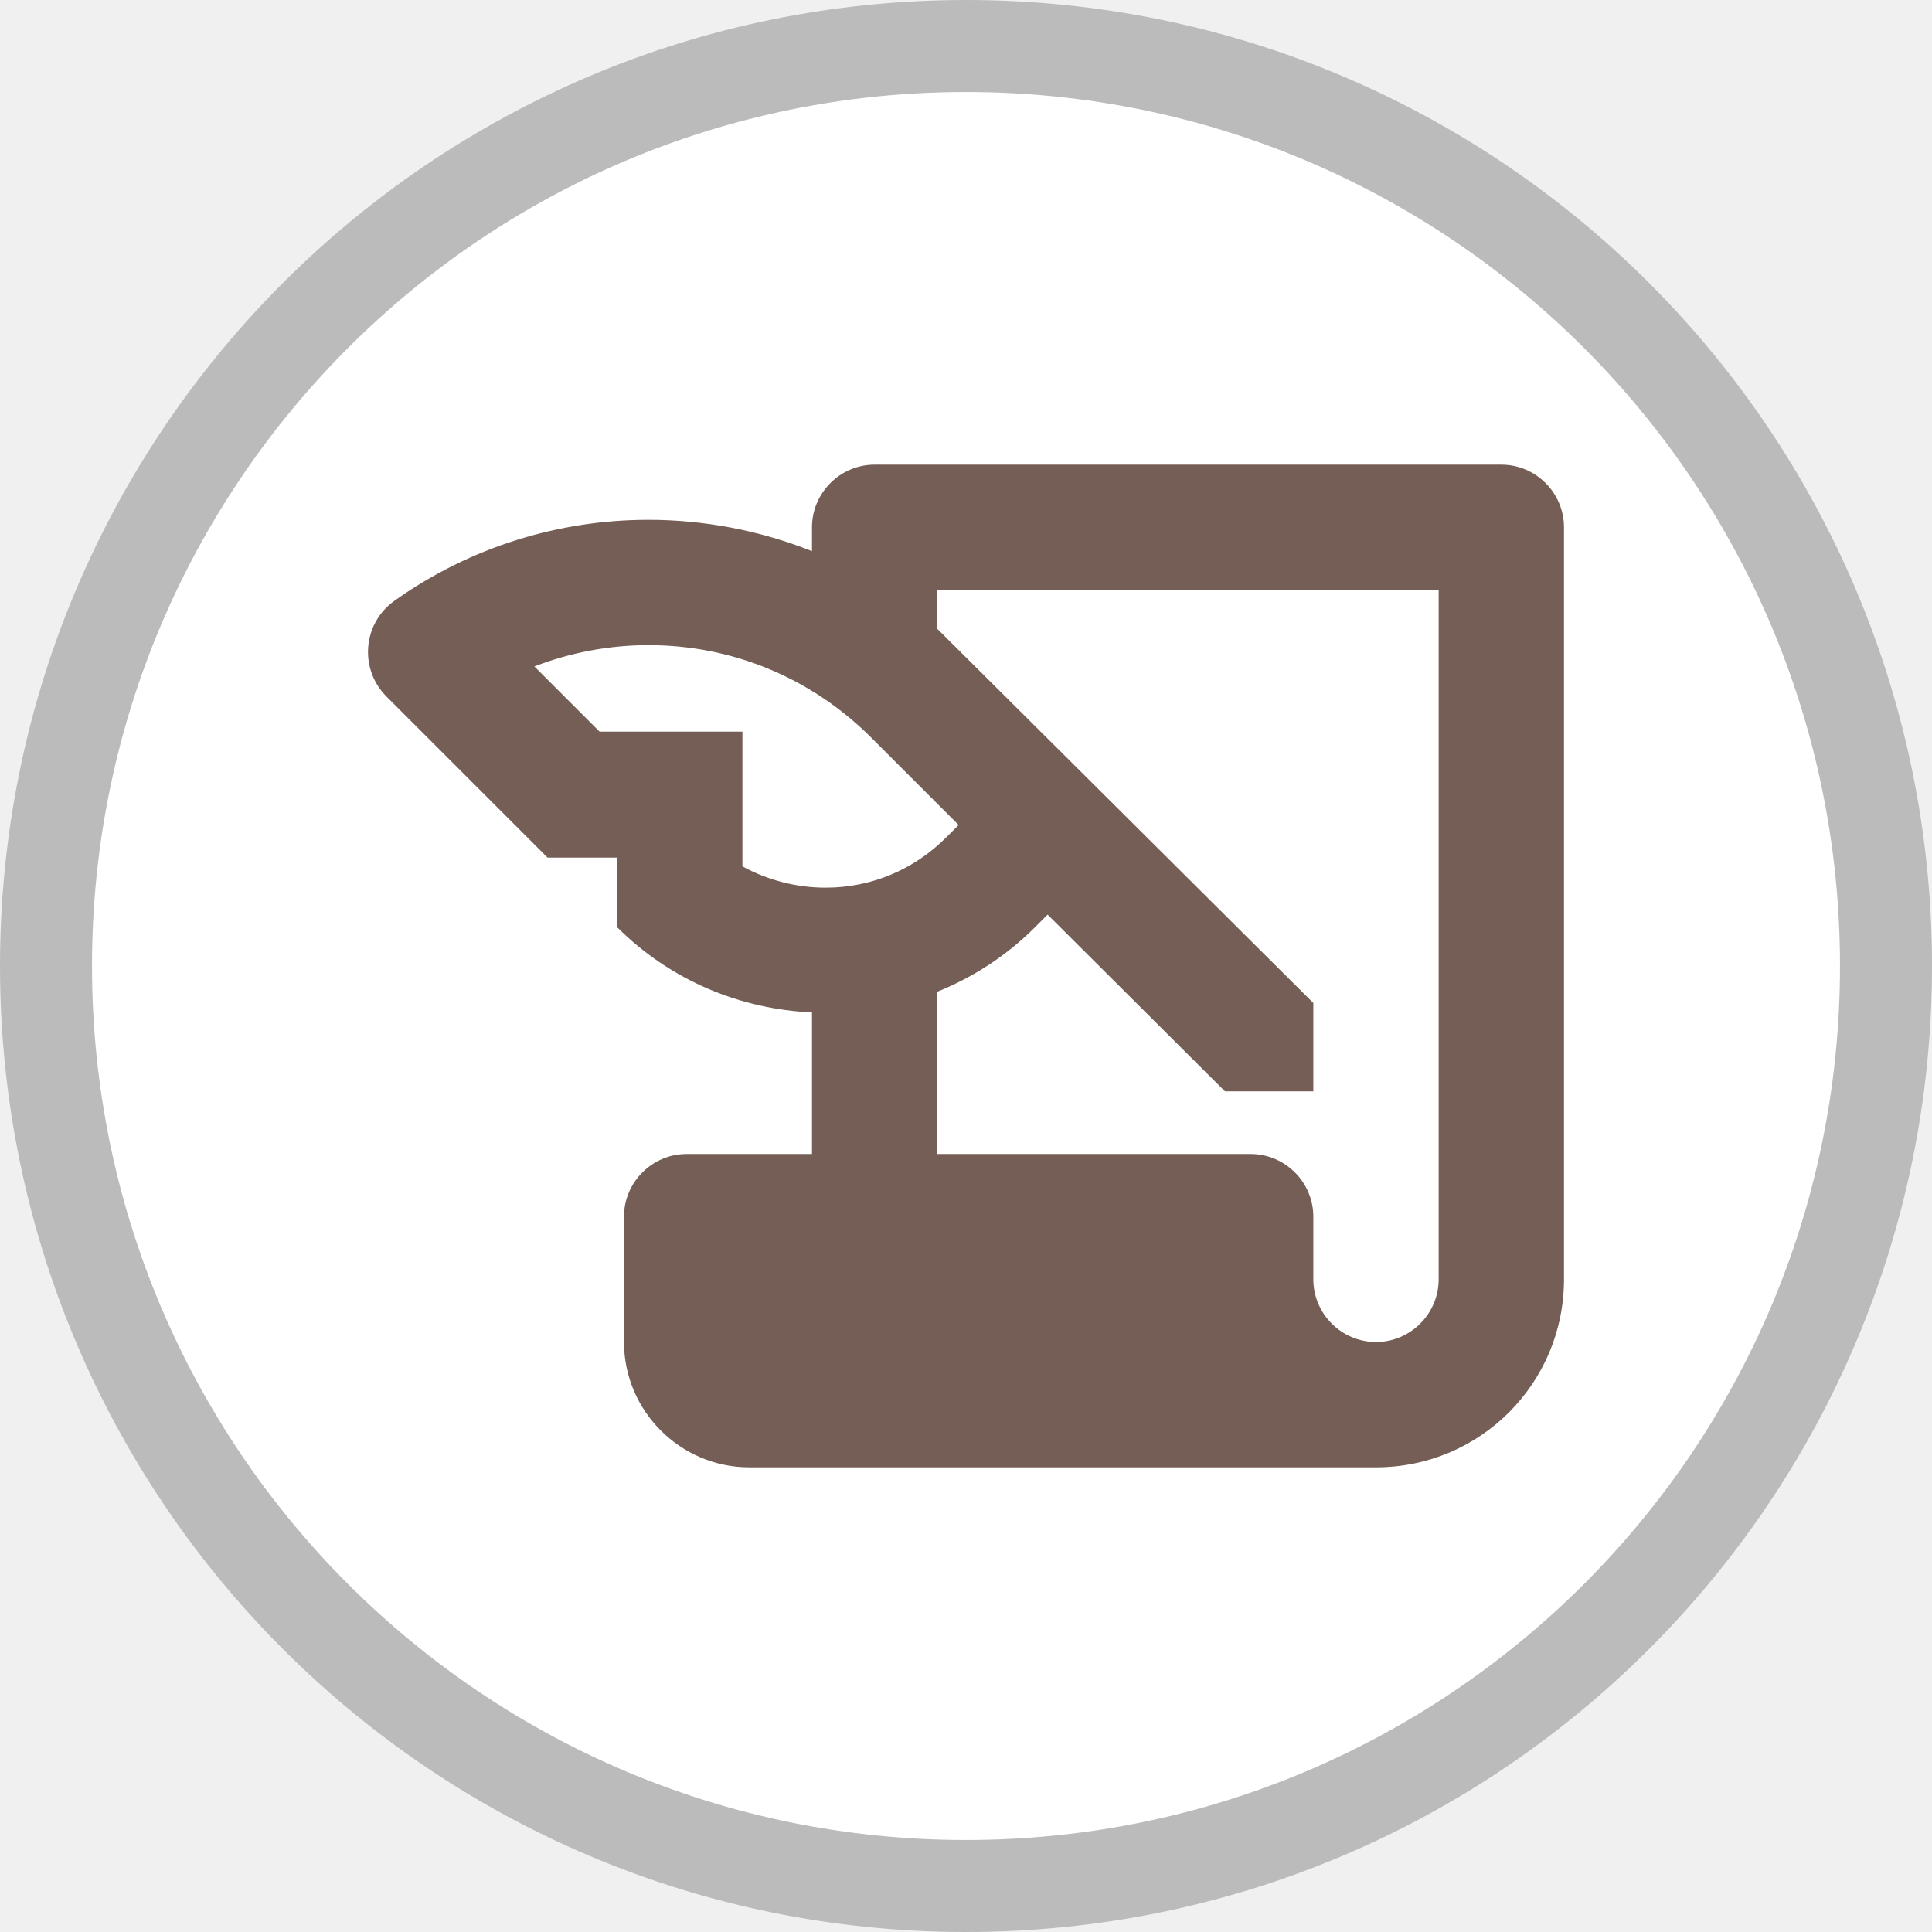
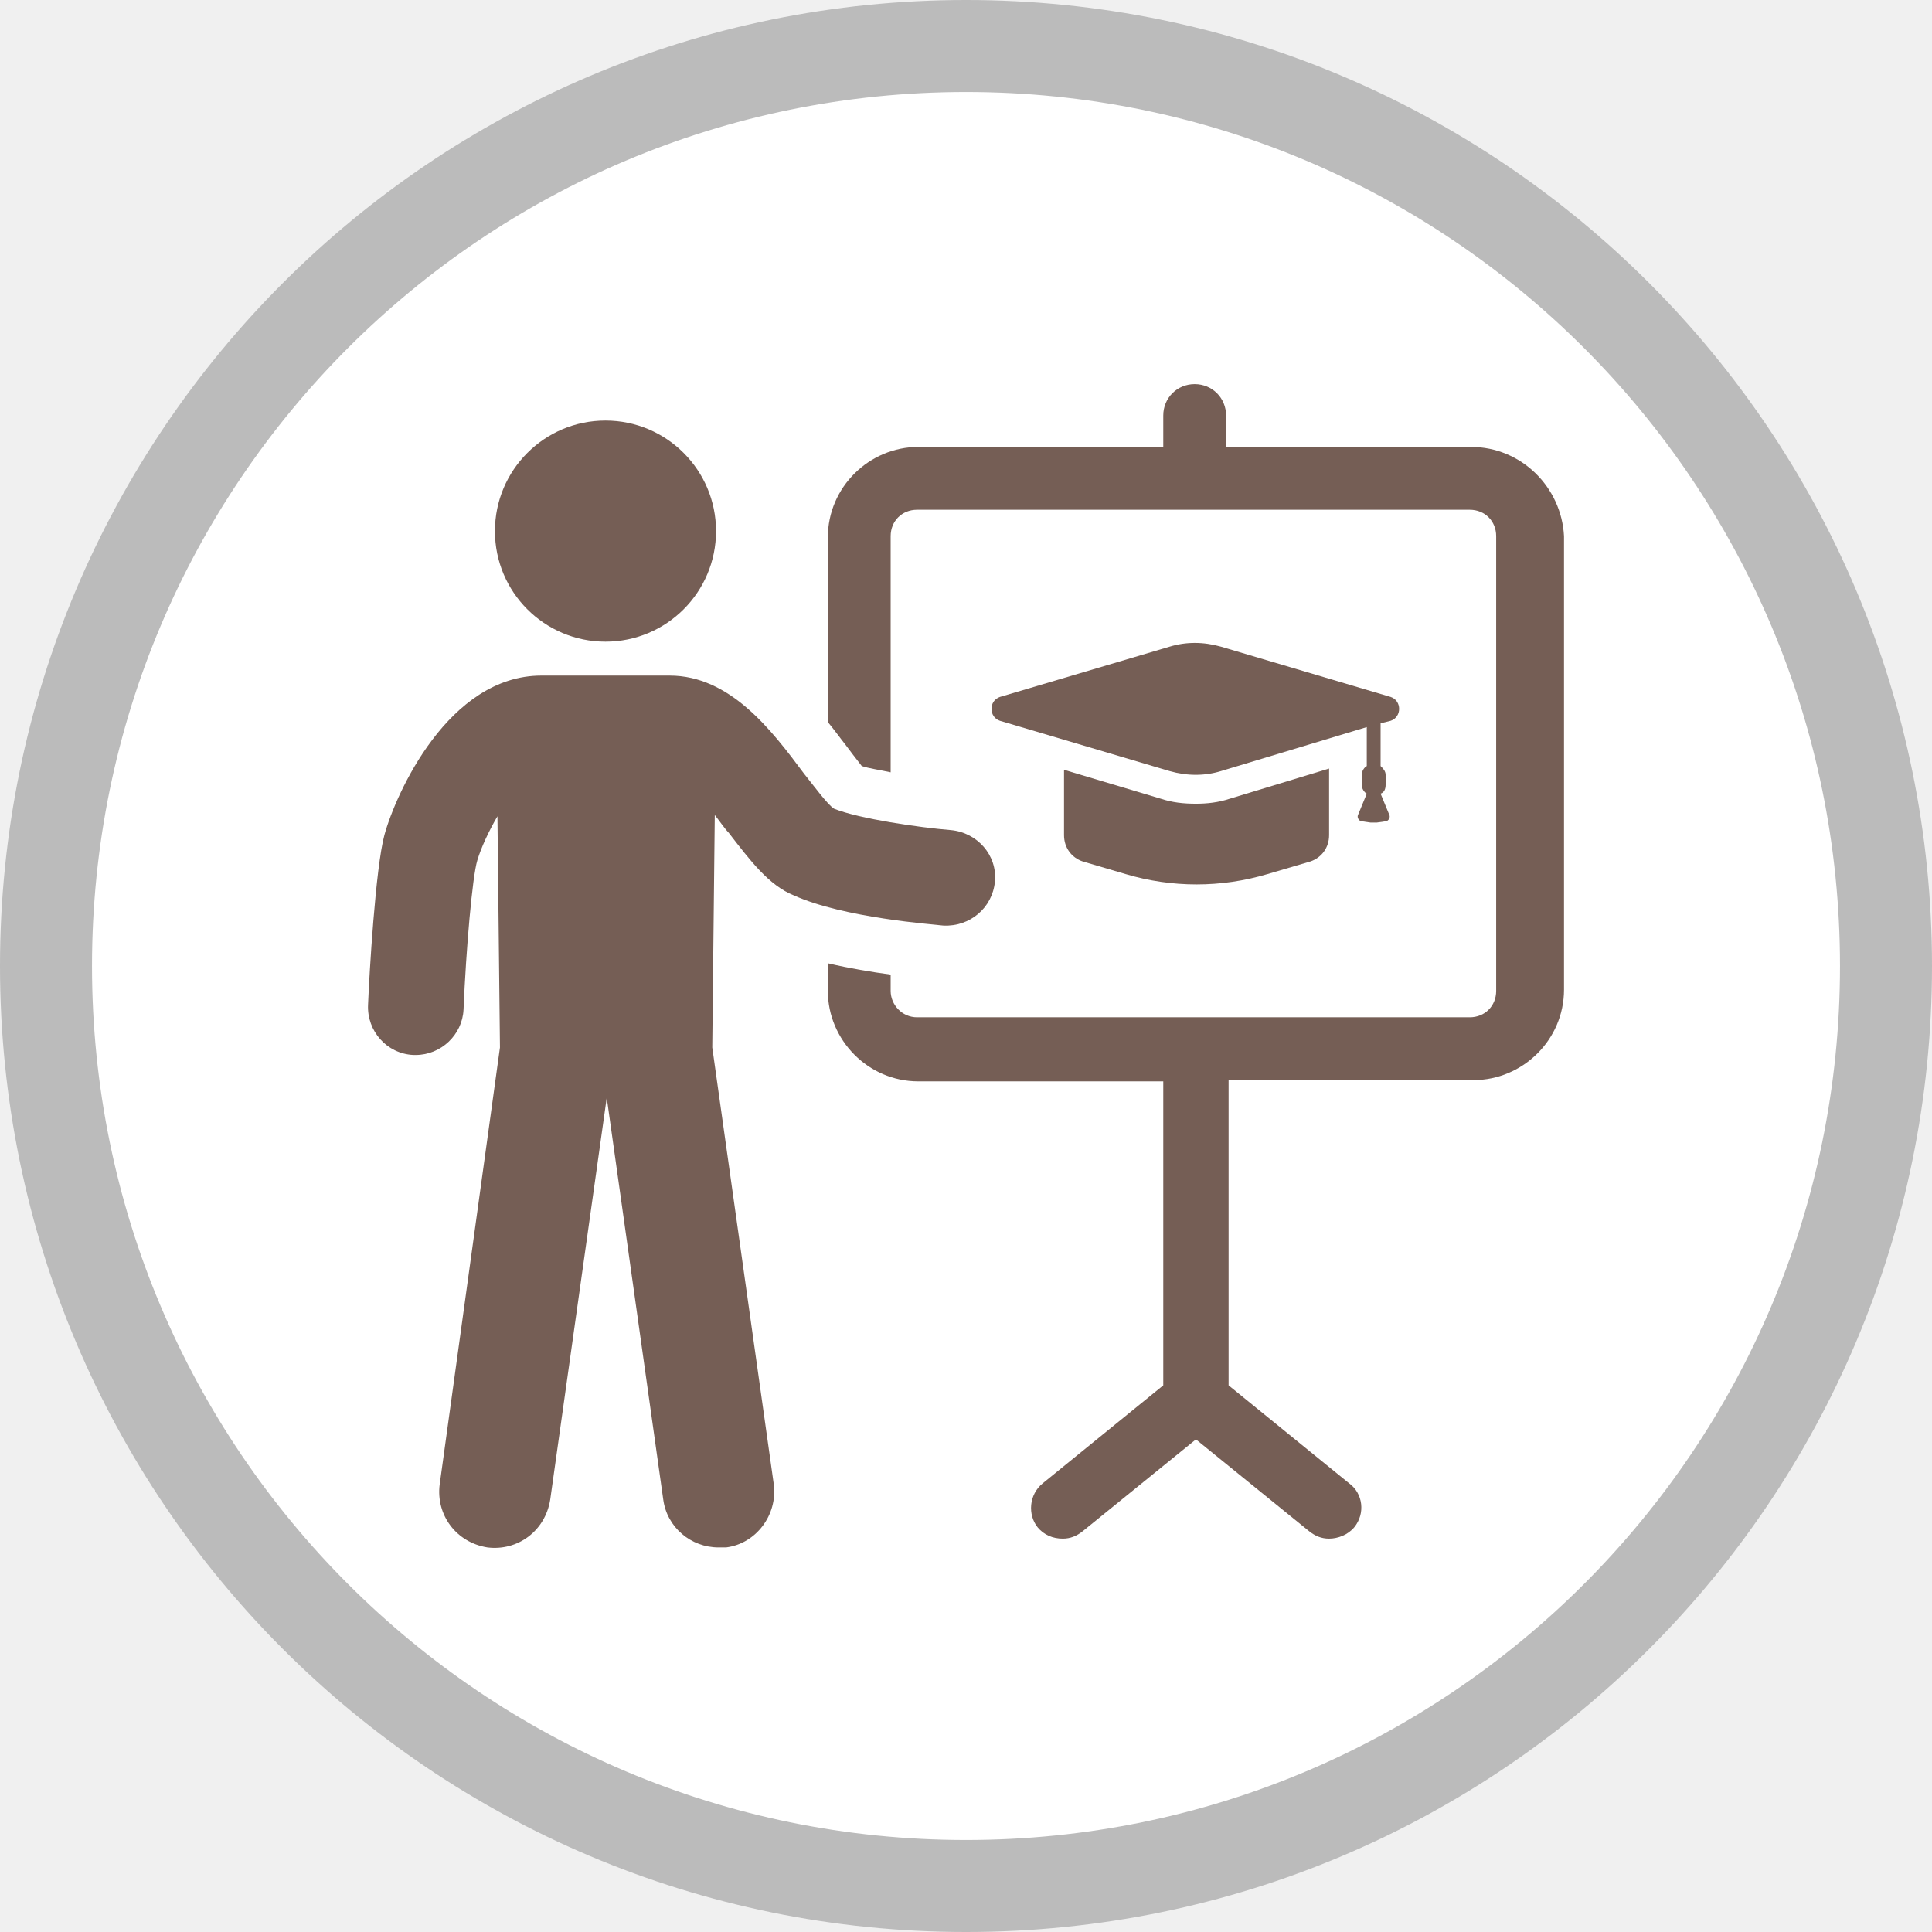
<svg xmlns="http://www.w3.org/2000/svg" width="21" height="21" version="1.1" viewBox="0 0 21 21">
  <rect width="21" height="21" fill="none" />
  <rect x="1" y="1" width="19" height="19" rx="9.5" ry="9.5" fill="#bbb" stroke="#bbb" stroke-linejoin="round" stroke-width="2" />
  <rect x="1" y="1" width="19" height="19" rx="9.5" ry="9.5" fill="#fff" />
-   <g transform="matrix(.68117 0 0 .68117 2.6954 2.326)" fill="#755e55">
+   <g transform="matrix(.13655 0 0 .13655 3.6592 3.6701)" fill="#755e55">
    <g fill="#755e55">
-       <path d="m9 5v0.38c-0.83-0.33-1.72-0.5-2.61-0.5-1.42 0-2.84 0.43-4.05 1.29-0.51 0.36-0.57 1.09-0.13 1.53l2.57 2.57h1.11v1.11c0.86 0.86 1.98 1.31 3.11 1.36v2.26h-2c-0.55 0-1 0.45-1 1v2c0 1.1 0.9 2 2 2h10c1.66 0 3-1.34 3-3v-12c0-0.55-0.45-1-1-1h-10c-0.55 0-1 0.45-1 1zm-1.11 5.41v-2.15h-2.28l-1.04-1.04c0.57-0.22 1.19-0.34 1.82-0.34 1.34 0 2.59 0.52 3.54 1.46l1.41 1.41-0.2 0.2c-0.51 0.51-1.19 0.8-1.92 0.8-0.47 0-0.93-0.12-1.33-0.34zm11.11 6.59c0 0.55-0.45 1-1 1s-1-0.45-1-1v-1c0-0.55-0.45-1-1-1h-5v-2.59c0.57-0.23 1.1-0.57 1.56-1.03l0.2-0.2 2.83 2.82h1.41v-1.41l-6-5.97v-0.62h8z" fill="#755e55" />
+       <path d="m90.3 8.7h-19.5v-2.5c0-1.4-1.1-2.5-2.5-2.5s-2.5 1.1-2.5 2.5v2.5h-19.5c-3.9 0-7.2 3.2-7.2 7.2v14.7c0.5 0.6 1 1.3 1.4 1.8 0.3 0.4 0.9 1.2 1.3 1.7 0.6 0.2 1.4 0.3 2.3 0.5v-18.8c0-1.2 0.9-2.1 2.1-2.1h44c1.2 0 2.1 0.9 2.1 2.1v36.2c0 1.2-0.9 2.1-2.1 2.1h-44c-1.2 0-2.1-1-2.1-2.1v-1.3c-1.5-0.2-3.3-0.5-5-0.9v2.2c0 3.9 3.2 7.2 7.2 7.2h19.5v24.2l-9.6 7.8c-1.1 0.9-1.2 2.5-0.4 3.5 0.5 0.6 1.2 0.9 2 0.9 0.6 0 1.1-0.2 1.6-0.6l9-7.3 9 7.3c0.5 0.4 1 0.6 1.6 0.6 0.7 0 1.5-0.3 2-0.9 0.9-1.1 0.7-2.7-0.4-3.5l-9.6-7.8v-24.3h19.5c3.9 0 7.2-3.2 7.2-7.2v-36.1c-0.2-3.9-3.4-7.1-7.4-7.1z" />
+       <path d="m31.2 39.4c1.7 2.2 3.2 4.2 5.2 5 4 1.8 11.1 2.3 11.9 2.4 2.1 0.1 3.9-1.4 4.1-3.5s-1.4-3.9-3.5-4.1c-2.5-0.2-7.3-0.9-9.3-1.7-0.5-0.3-1.6-1.8-2.4-2.8-2.6-3.5-5.9-7.8-10.7-7.8h-10.2c-7.4 0-11.6 9.4-12.5 12.7-0.7 2.6-1.2 11-1.3 13.5-0.1 2.1 1.5 3.9 3.6 4h0.2c2 0 3.7-1.6 3.8-3.6 0.2-4.8 0.7-10.6 1.1-11.9 0.3-1 0.9-2.3 1.6-3.5l0.2 18.4-4.8 34.8c-0.3 2.4 1.3 4.6 3.8 5 2.4 0.3 4.6-1.3 5-3.8l4.5-32 4.5 32c0.3 2.2 2.2 3.8 4.4 3.8h0.6c2.4-0.3 4.1-2.6 3.8-5l-4.9-34.8 0.2-18.5c0.4 0.5 0.8 1.1 1.1 1.4z" />
+       <circle cx="21.4" cy="15.4" r="8.8" />
+       <path d="m65.6 36.7-7.7-2.3v5.2c0 1 0.6 1.8 1.5 2.1l3.4 1c3.7 1.1 7.6 1.1 11.3 0l3.4-1c0.9-0.3 1.5-1.1 1.5-2.1v-5.3l-7.9 2.4c-0.9 0.3-1.8 0.4-2.7 0.4-1 0-1.9-0.1-2.8-0.4z" />
+       <path d="m83.9 30.5c0.9-0.3 0.9-1.6 0-1.9l-13.5-4c-1.4-0.4-2.8-0.4-4.1 0l-13.5 4c-0.9 0.3-0.9 1.6 0 1.9l13.5 4c1.4 0.4 2.8 0.4 4.1 0l11.6-3.5v3.1c-0.2 0.1-0.4 0.4-0.4 0.7v0.8c0 0.3 0.2 0.6 0.4 0.7l-0.7 1.7c-0.1 0.2 0.1 0.5 0.3 0.5l0.7 0.1h0.5l0.7-0.1c0.2 0 0.4-0.3 0.3-0.5l-0.7-1.7c0.3-0.1 0.4-0.4 0.4-0.7v-0.8c0-0.3-0.2-0.5-0.4-0.7v-3.4z" />
    </g>
  </g>
</svg>
